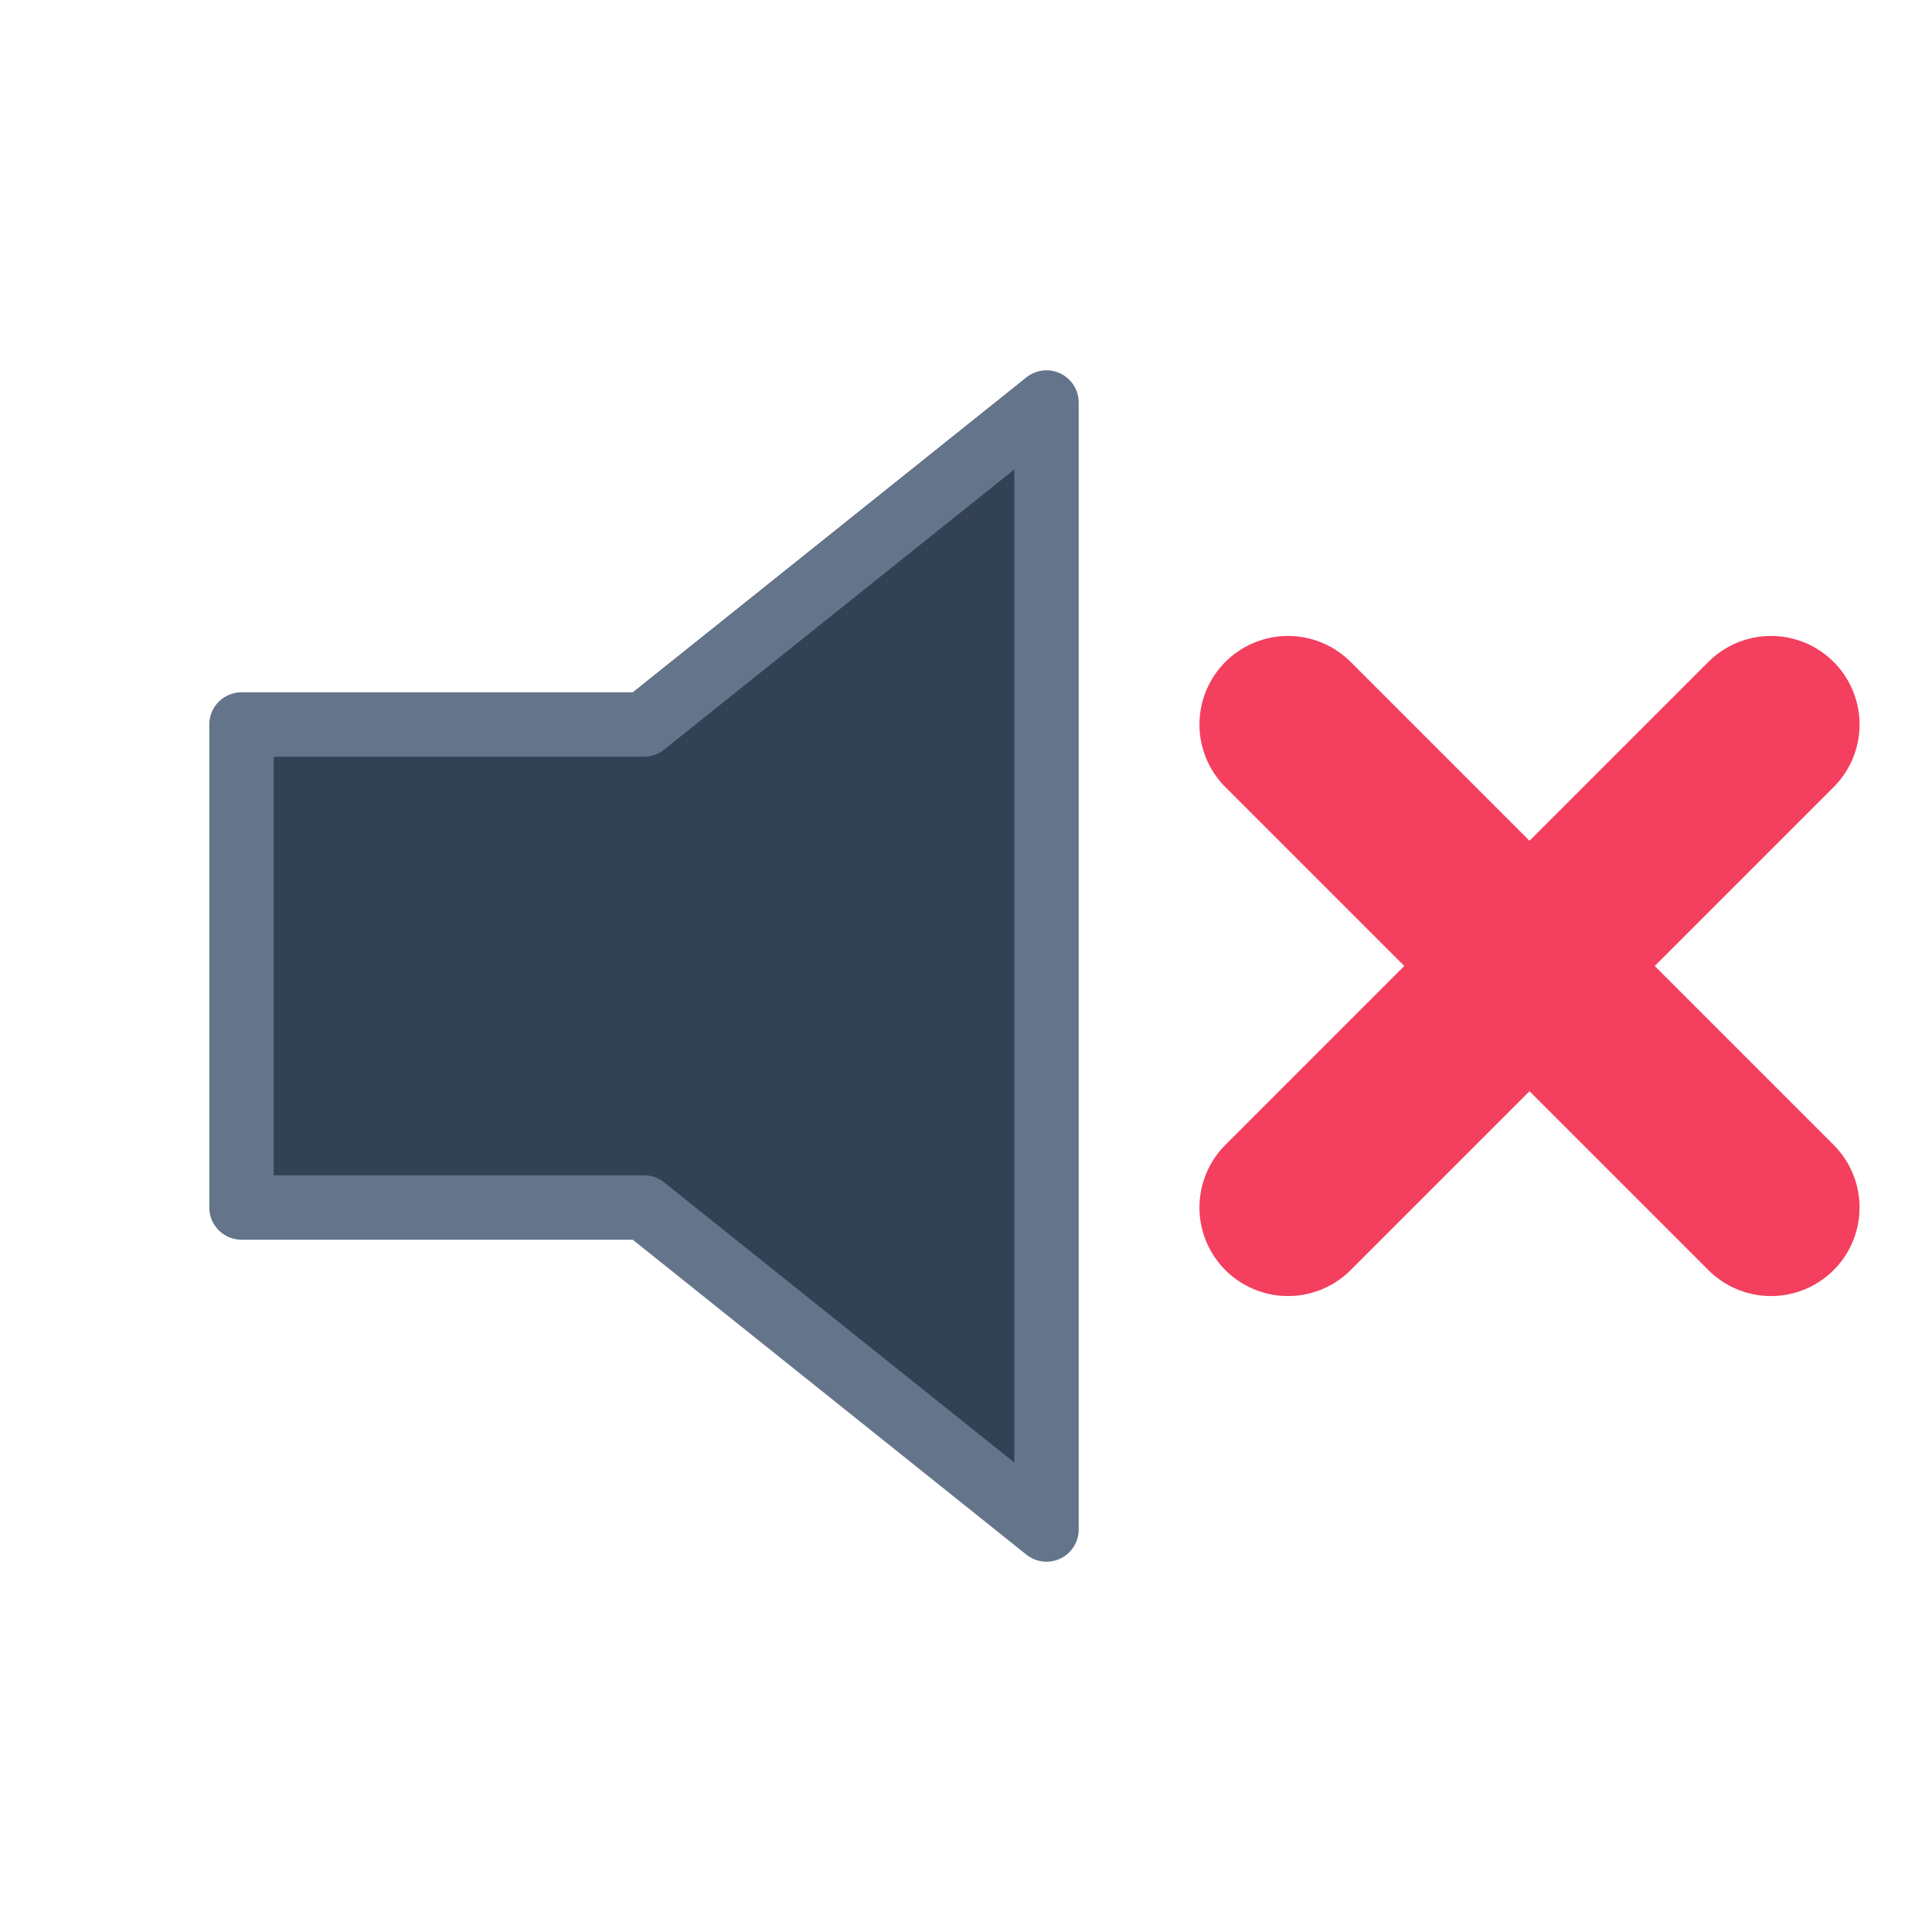
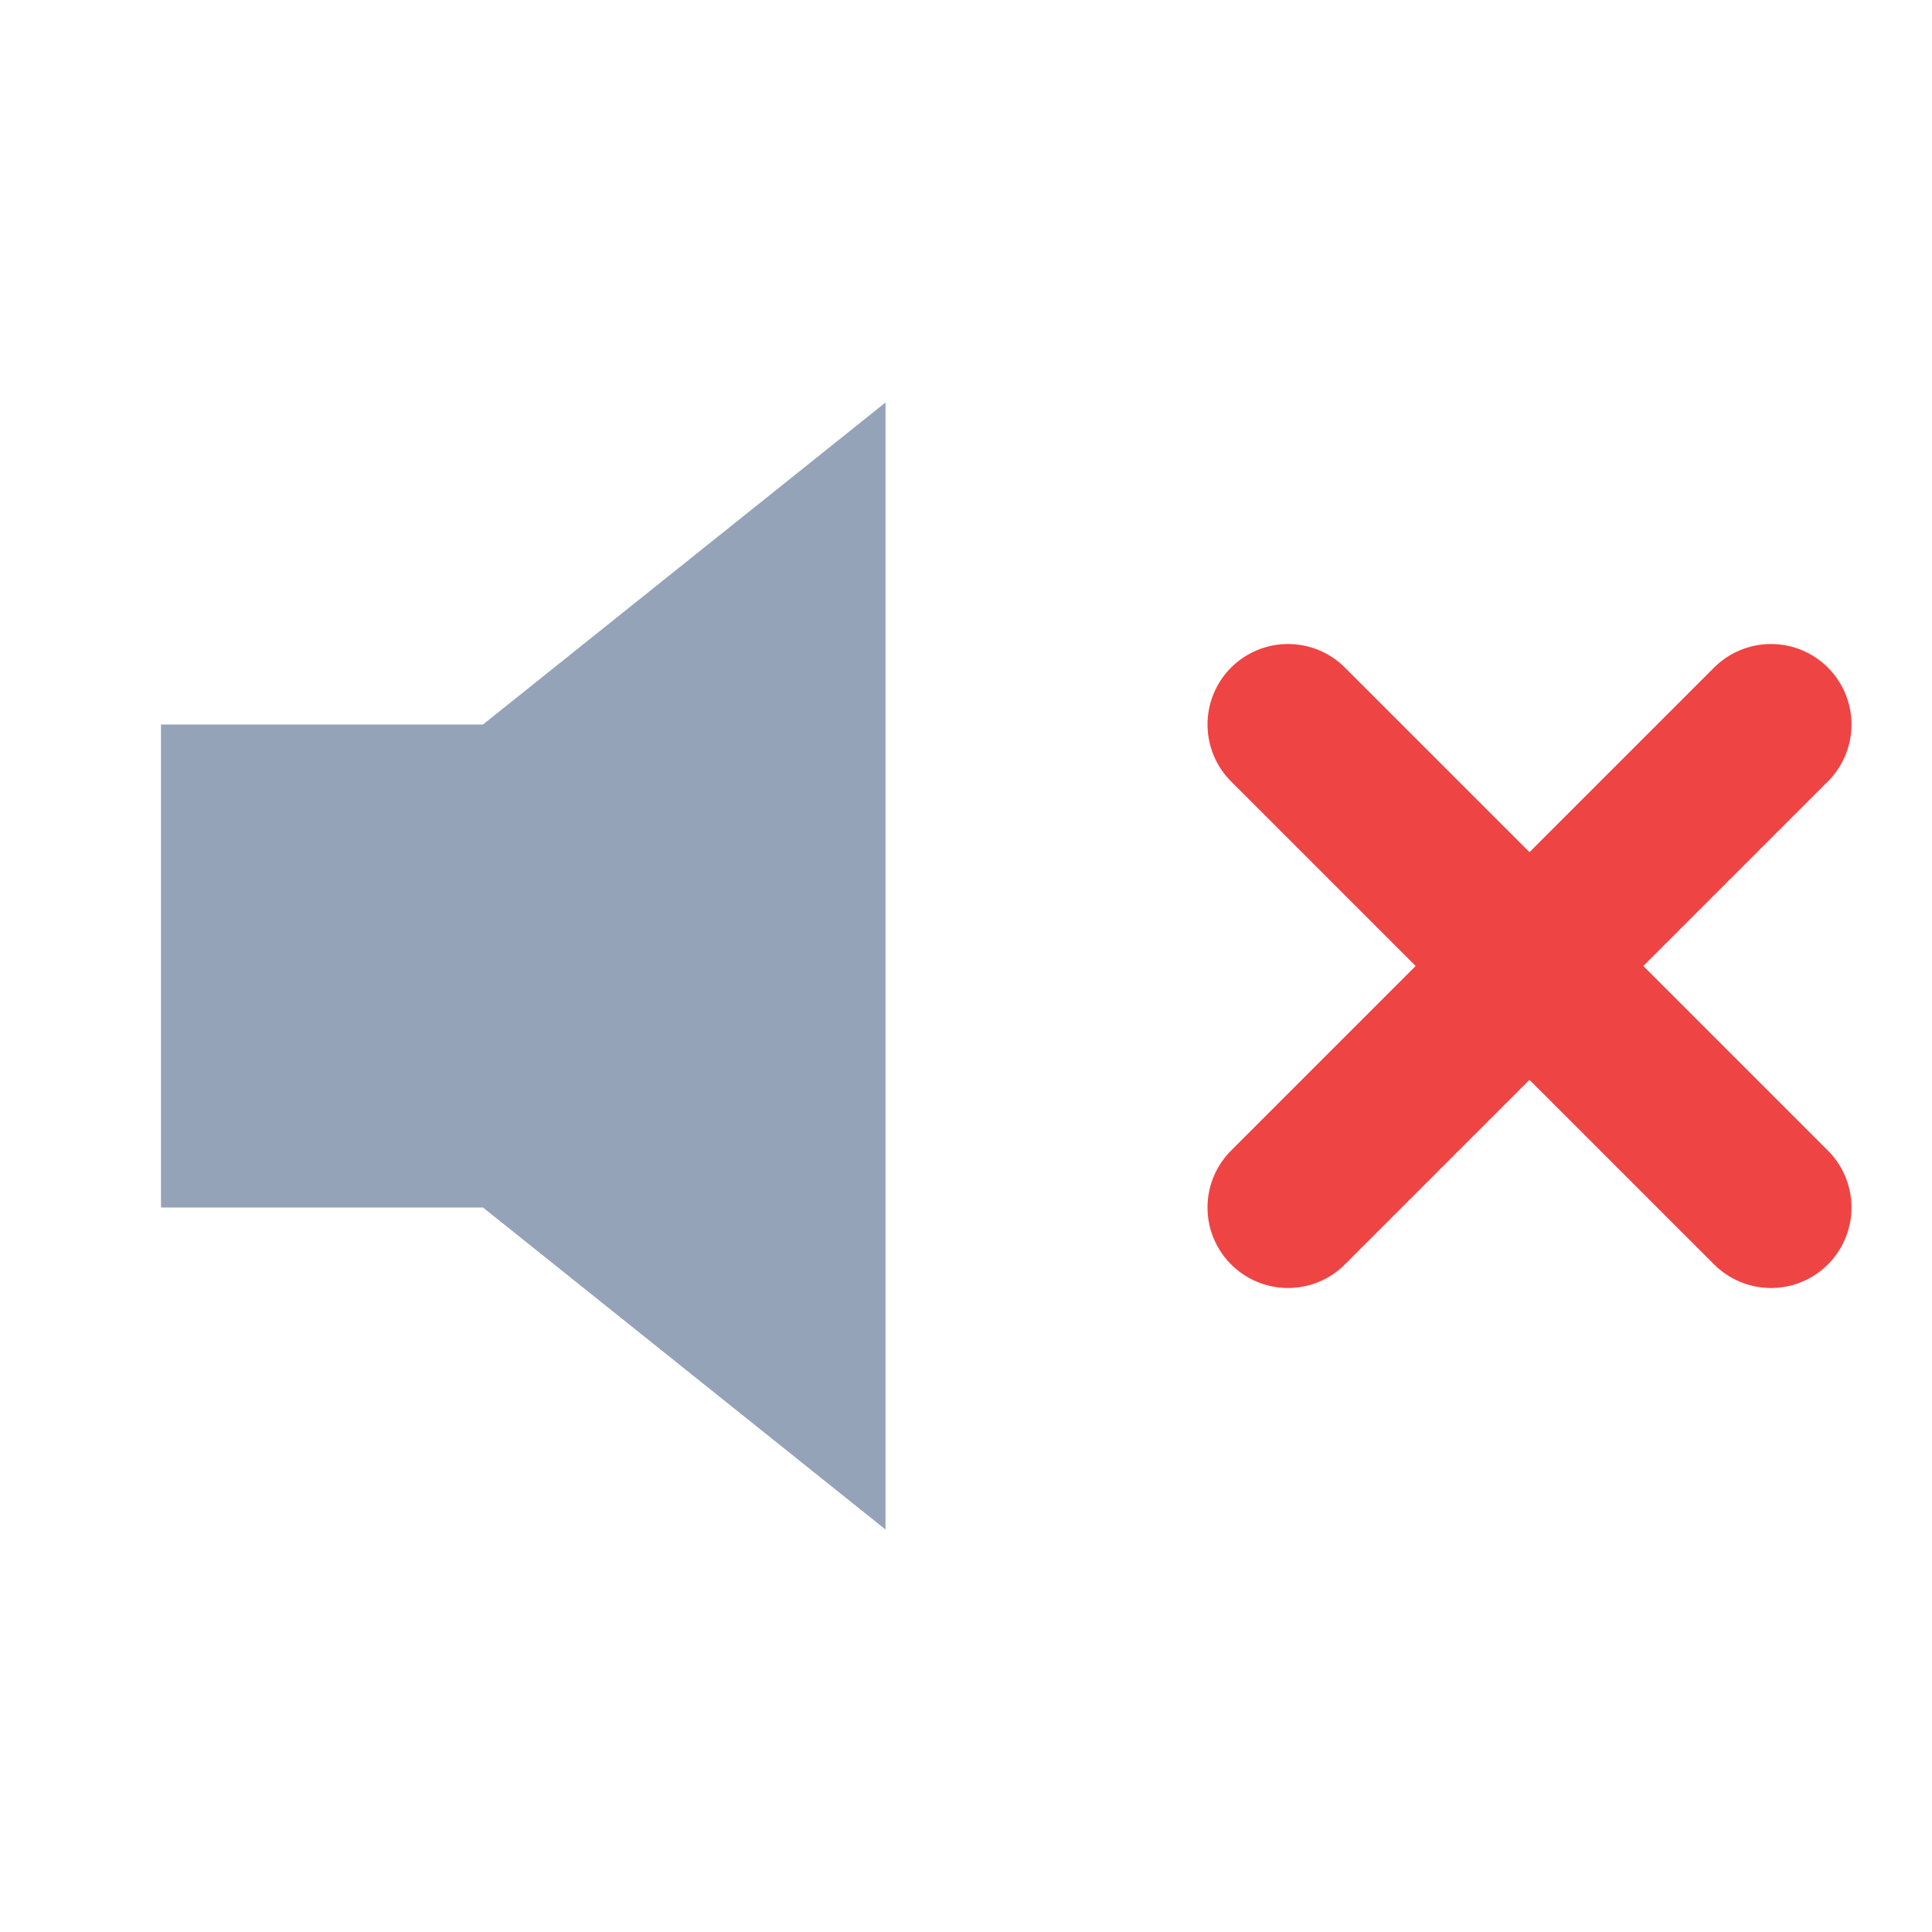
- <svg xmlns="http://www.w3.org/2000/svg" viewBox="0 0 24 24" width="24" height="24">
-   <polygon points="3,9 8,9 13,5 13,19 8,15 3,15" fill="#334155" stroke="#64748B" stroke-width="0.8" stroke-linejoin="round" />
-   <line x1="16" y1="9" x2="22" y2="15" stroke="#F43F5E" stroke-width="2.2" stroke-linecap="round" />
-   <line x1="22" y1="9" x2="16" y2="15" stroke="#F43F5E" stroke-width="2.2" stroke-linecap="round" />
+ <svg xmlns="http://www.w3.org/2000/svg" viewBox="0 0 24 24" width="24" height="24" fill="none" stroke="#94A3B8" stroke-width="2" stroke-linecap="round" stroke-linejoin="round">
+   <polygon points="11 5 6 9 2 9 2 15 6 15 11 19 11 5" fill="#94A3B8" stroke="none" />
+   <line x1="22" y1="9" x2="16" y2="15" stroke="#EF4444" />
+   <line x1="16" y1="9" x2="22" y2="15" stroke="#EF4444" />
</svg>
